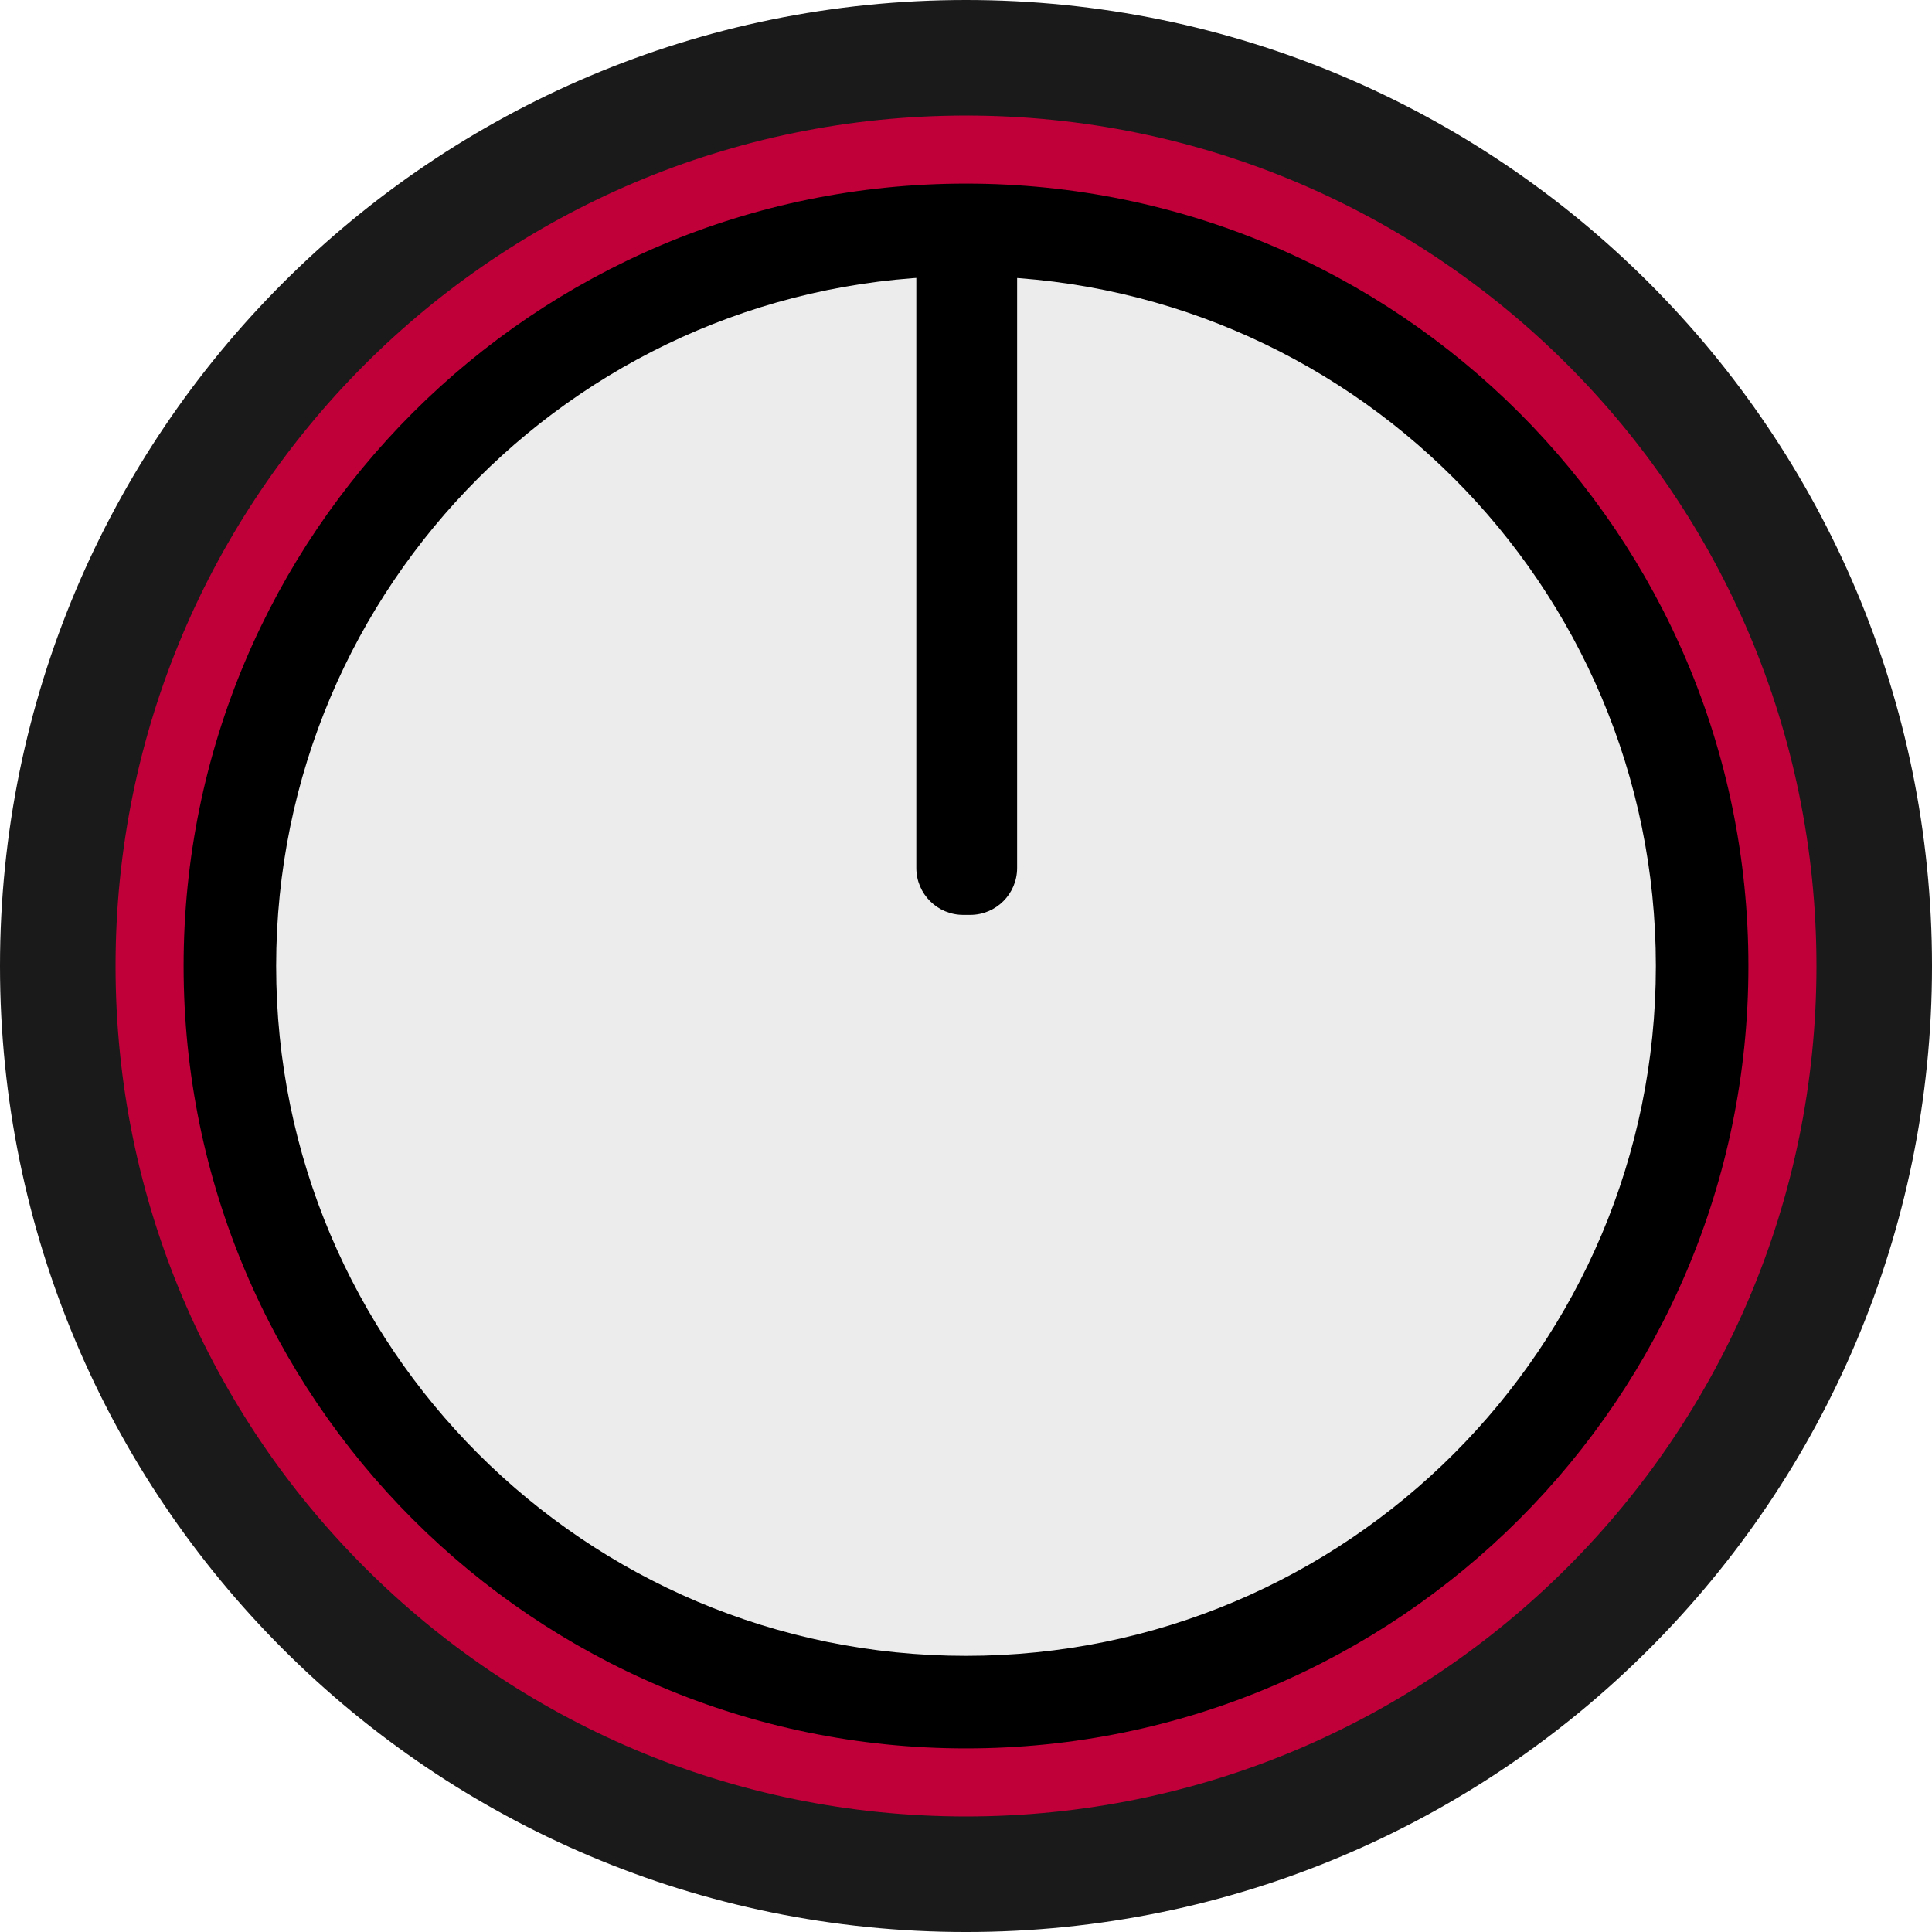
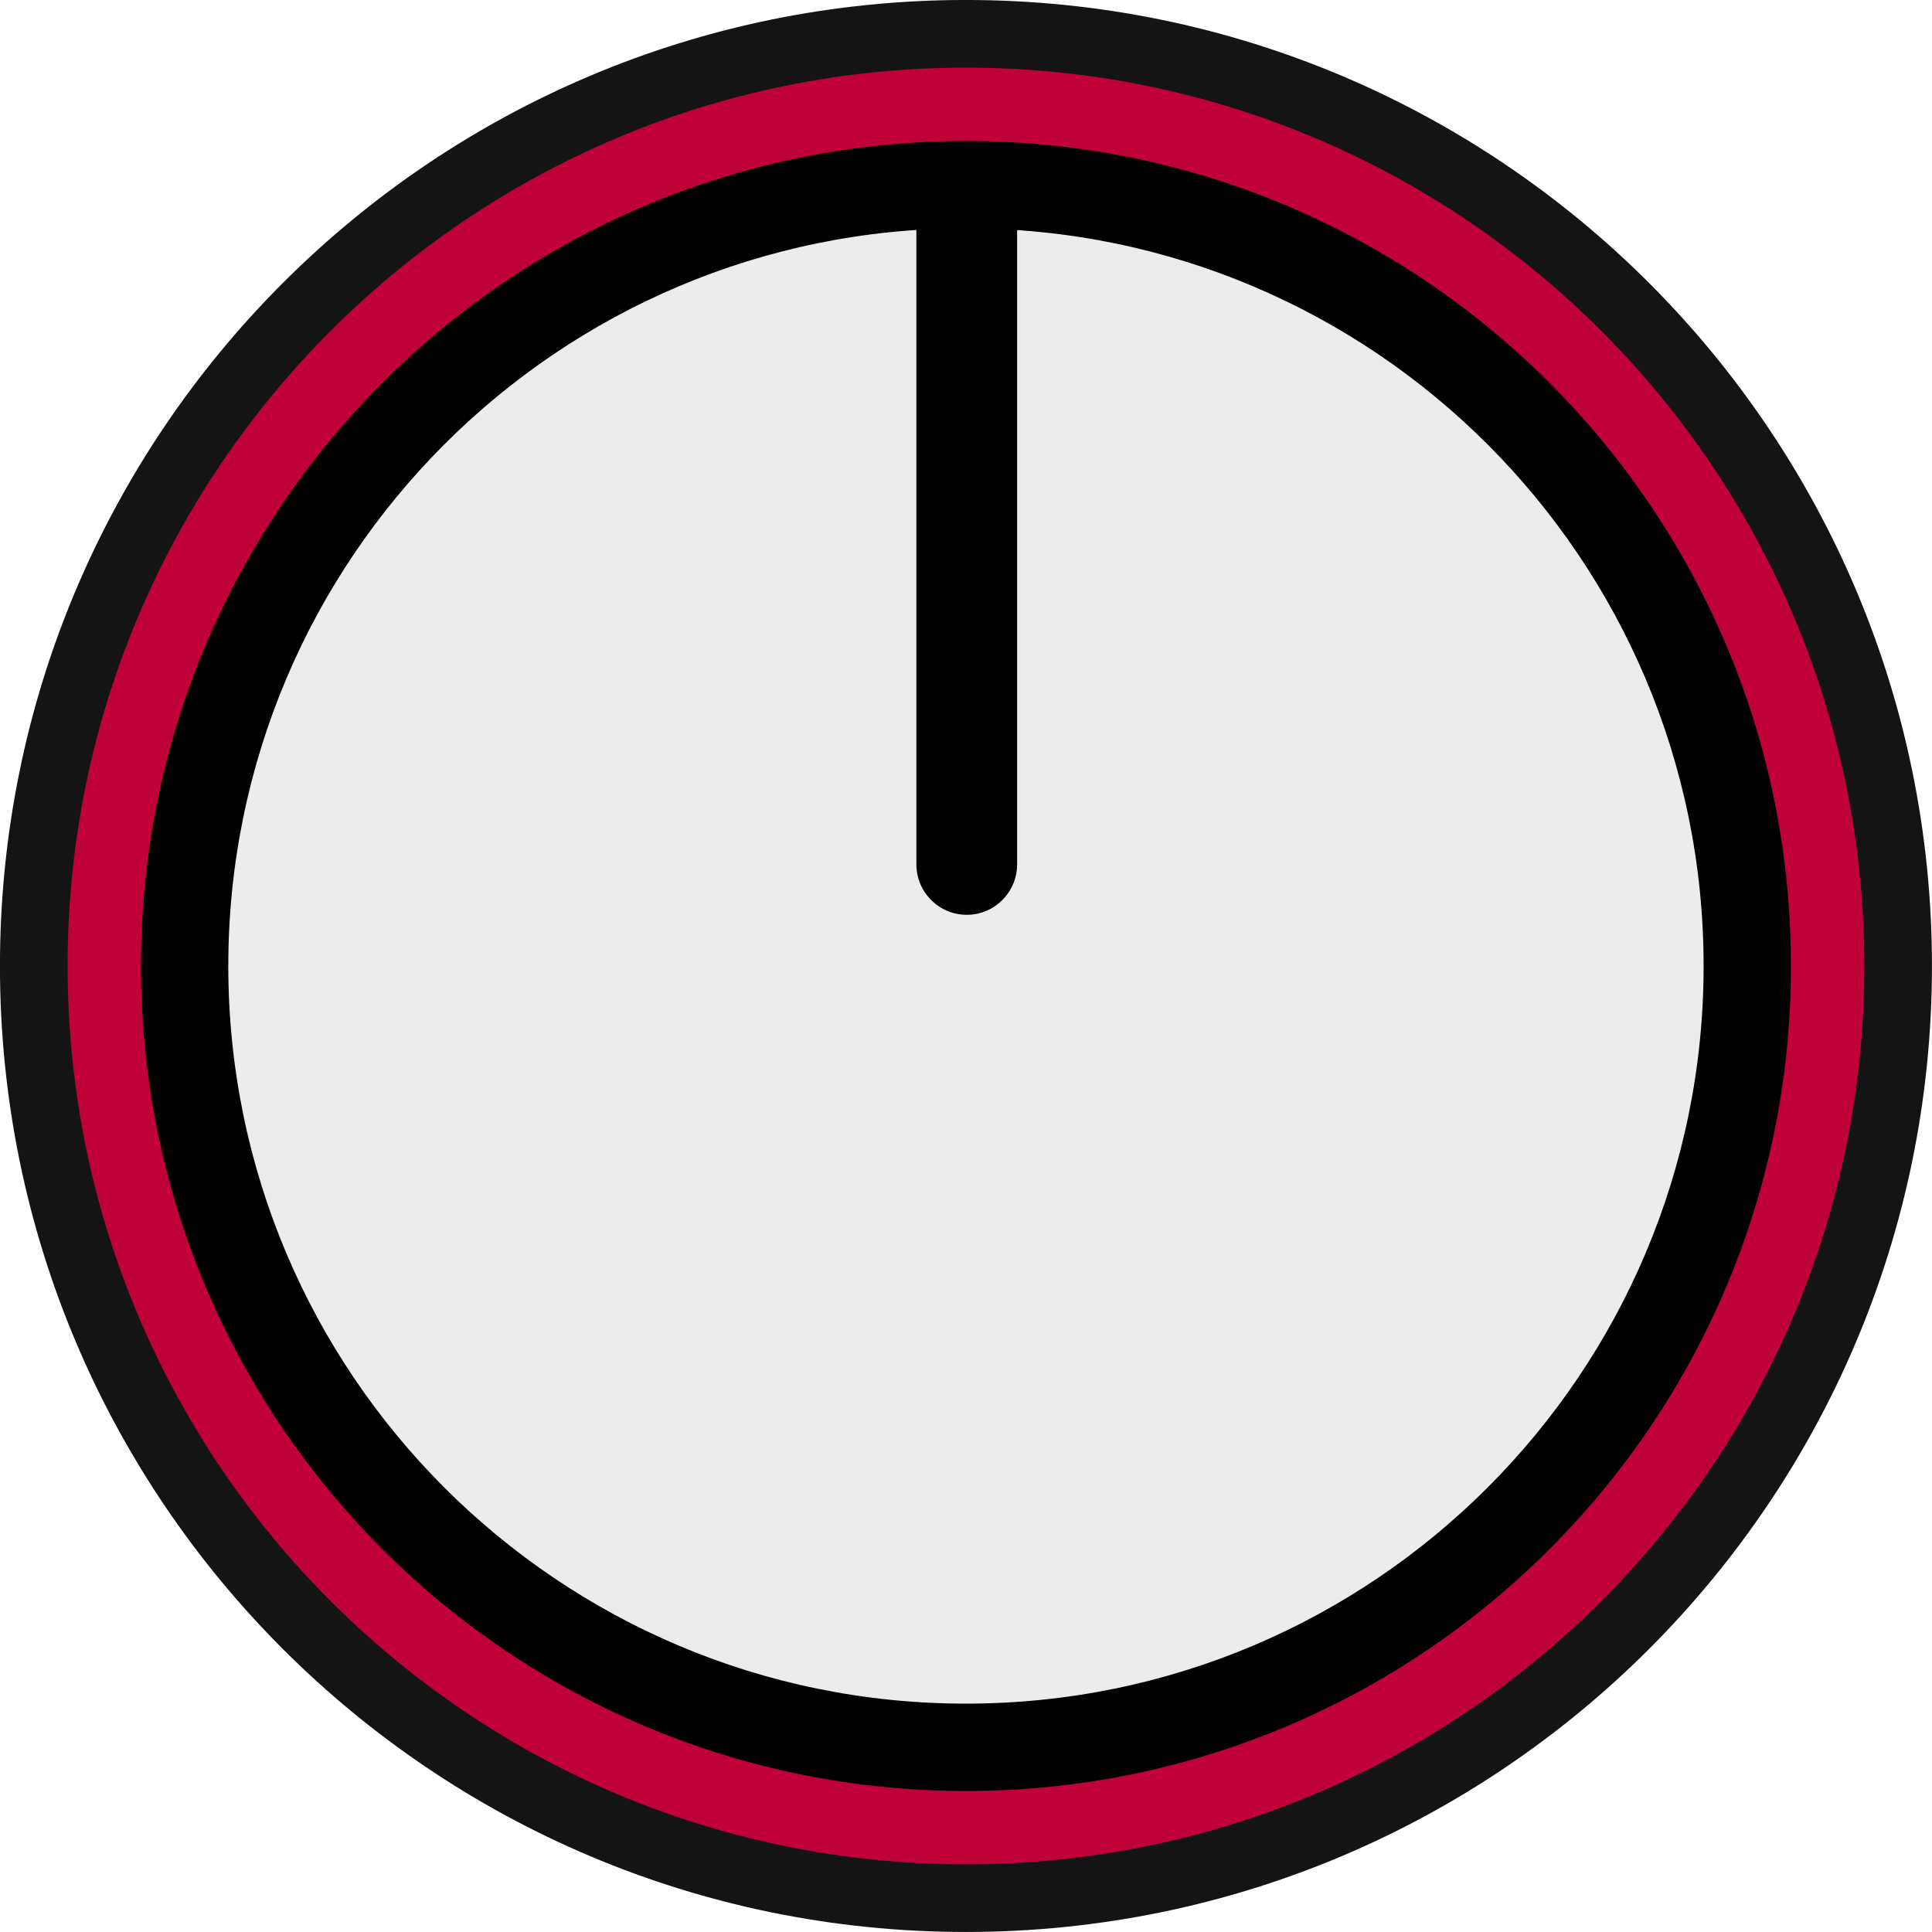
<svg xmlns="http://www.w3.org/2000/svg" width="14.536mm" height="14.536mm" viewBox="0 0 14.536 14.536" version="1.1" id="svg295">
  <defs id="defs289" />
  <g id="layer1" transform="translate(-4.470341,-4.481151)">
-     <g id="layer1-7-6-6" transform="matrix(0.07268031,0,0,0.07268031,4.470341,4.481151)" style="display:inline;opacity:1">
-       <circle style="fill:#1a1a1a;stroke-width:0.265" id="path313-4-6" cx="100" cy="100" r="100" />
-       <circle style="fill:#c00039;fill-opacity:1;stroke-width:0.233;stroke-miterlimit:4;stroke-dasharray:none" id="path313-9-1-5" cx="100" cy="100" r="88.039" />
-       <circle style="fill:#000000;fill-opacity:1;stroke-width:0.215;stroke-miterlimit:4;stroke-dasharray:none" id="path313-9-6-1-1" cx="100" cy="100" r="80.994" />
-       <circle style="fill:#ececec;fill-opacity:1;stroke-width:0.189;stroke-miterlimit:4;stroke-dasharray:none" id="path313-9-6-5-4-1" cx="100" cy="100" r="71.413" />
-       <rect style="fill:#000000;fill-opacity:1;stroke-width:0.429;stroke-miterlimit:4;stroke-dasharray:none" id="rect1211-3-8" width="10.435" height="71.438" x="94.857" y="23.271" ry="4.857" />
-     </g>
+     <circle style="fill:#141414;stroke-width:0.019;fill-opacity:1" id="path313-4-6" cx="11.738" cy="11.749" r="7.268" />
+     <circle style="fill:#c00039;fill-opacity:1;stroke-width:0.018;stroke-miterlimit:4;stroke-dasharray:none" id="path313-9-1-5" cx="11.738" cy="11.749" r="6.759" />
+     <circle style="fill:#000000;fill-opacity:1;stroke-width:0.016;stroke-miterlimit:4;stroke-dasharray:none" id="path313-9-6-1-1" cx="11.738" cy="11.749" r="6.207" />
+     <circle style="fill:#ececec;fill-opacity:1;stroke-width:0.015;stroke-miterlimit:4;stroke-dasharray:none" id="path313-9-6-5-4-1" cx="11.738" cy="11.749" r="5.55" />
+     <rect style="fill:#000000;fill-opacity:1;stroke-width:0.032;stroke-miterlimit:4;stroke-dasharray:none" id="rect1211-3-8" width="0.758" height="5.59" x="11.365" y="5.774" ry="0.38" />
  </g>
</svg>
